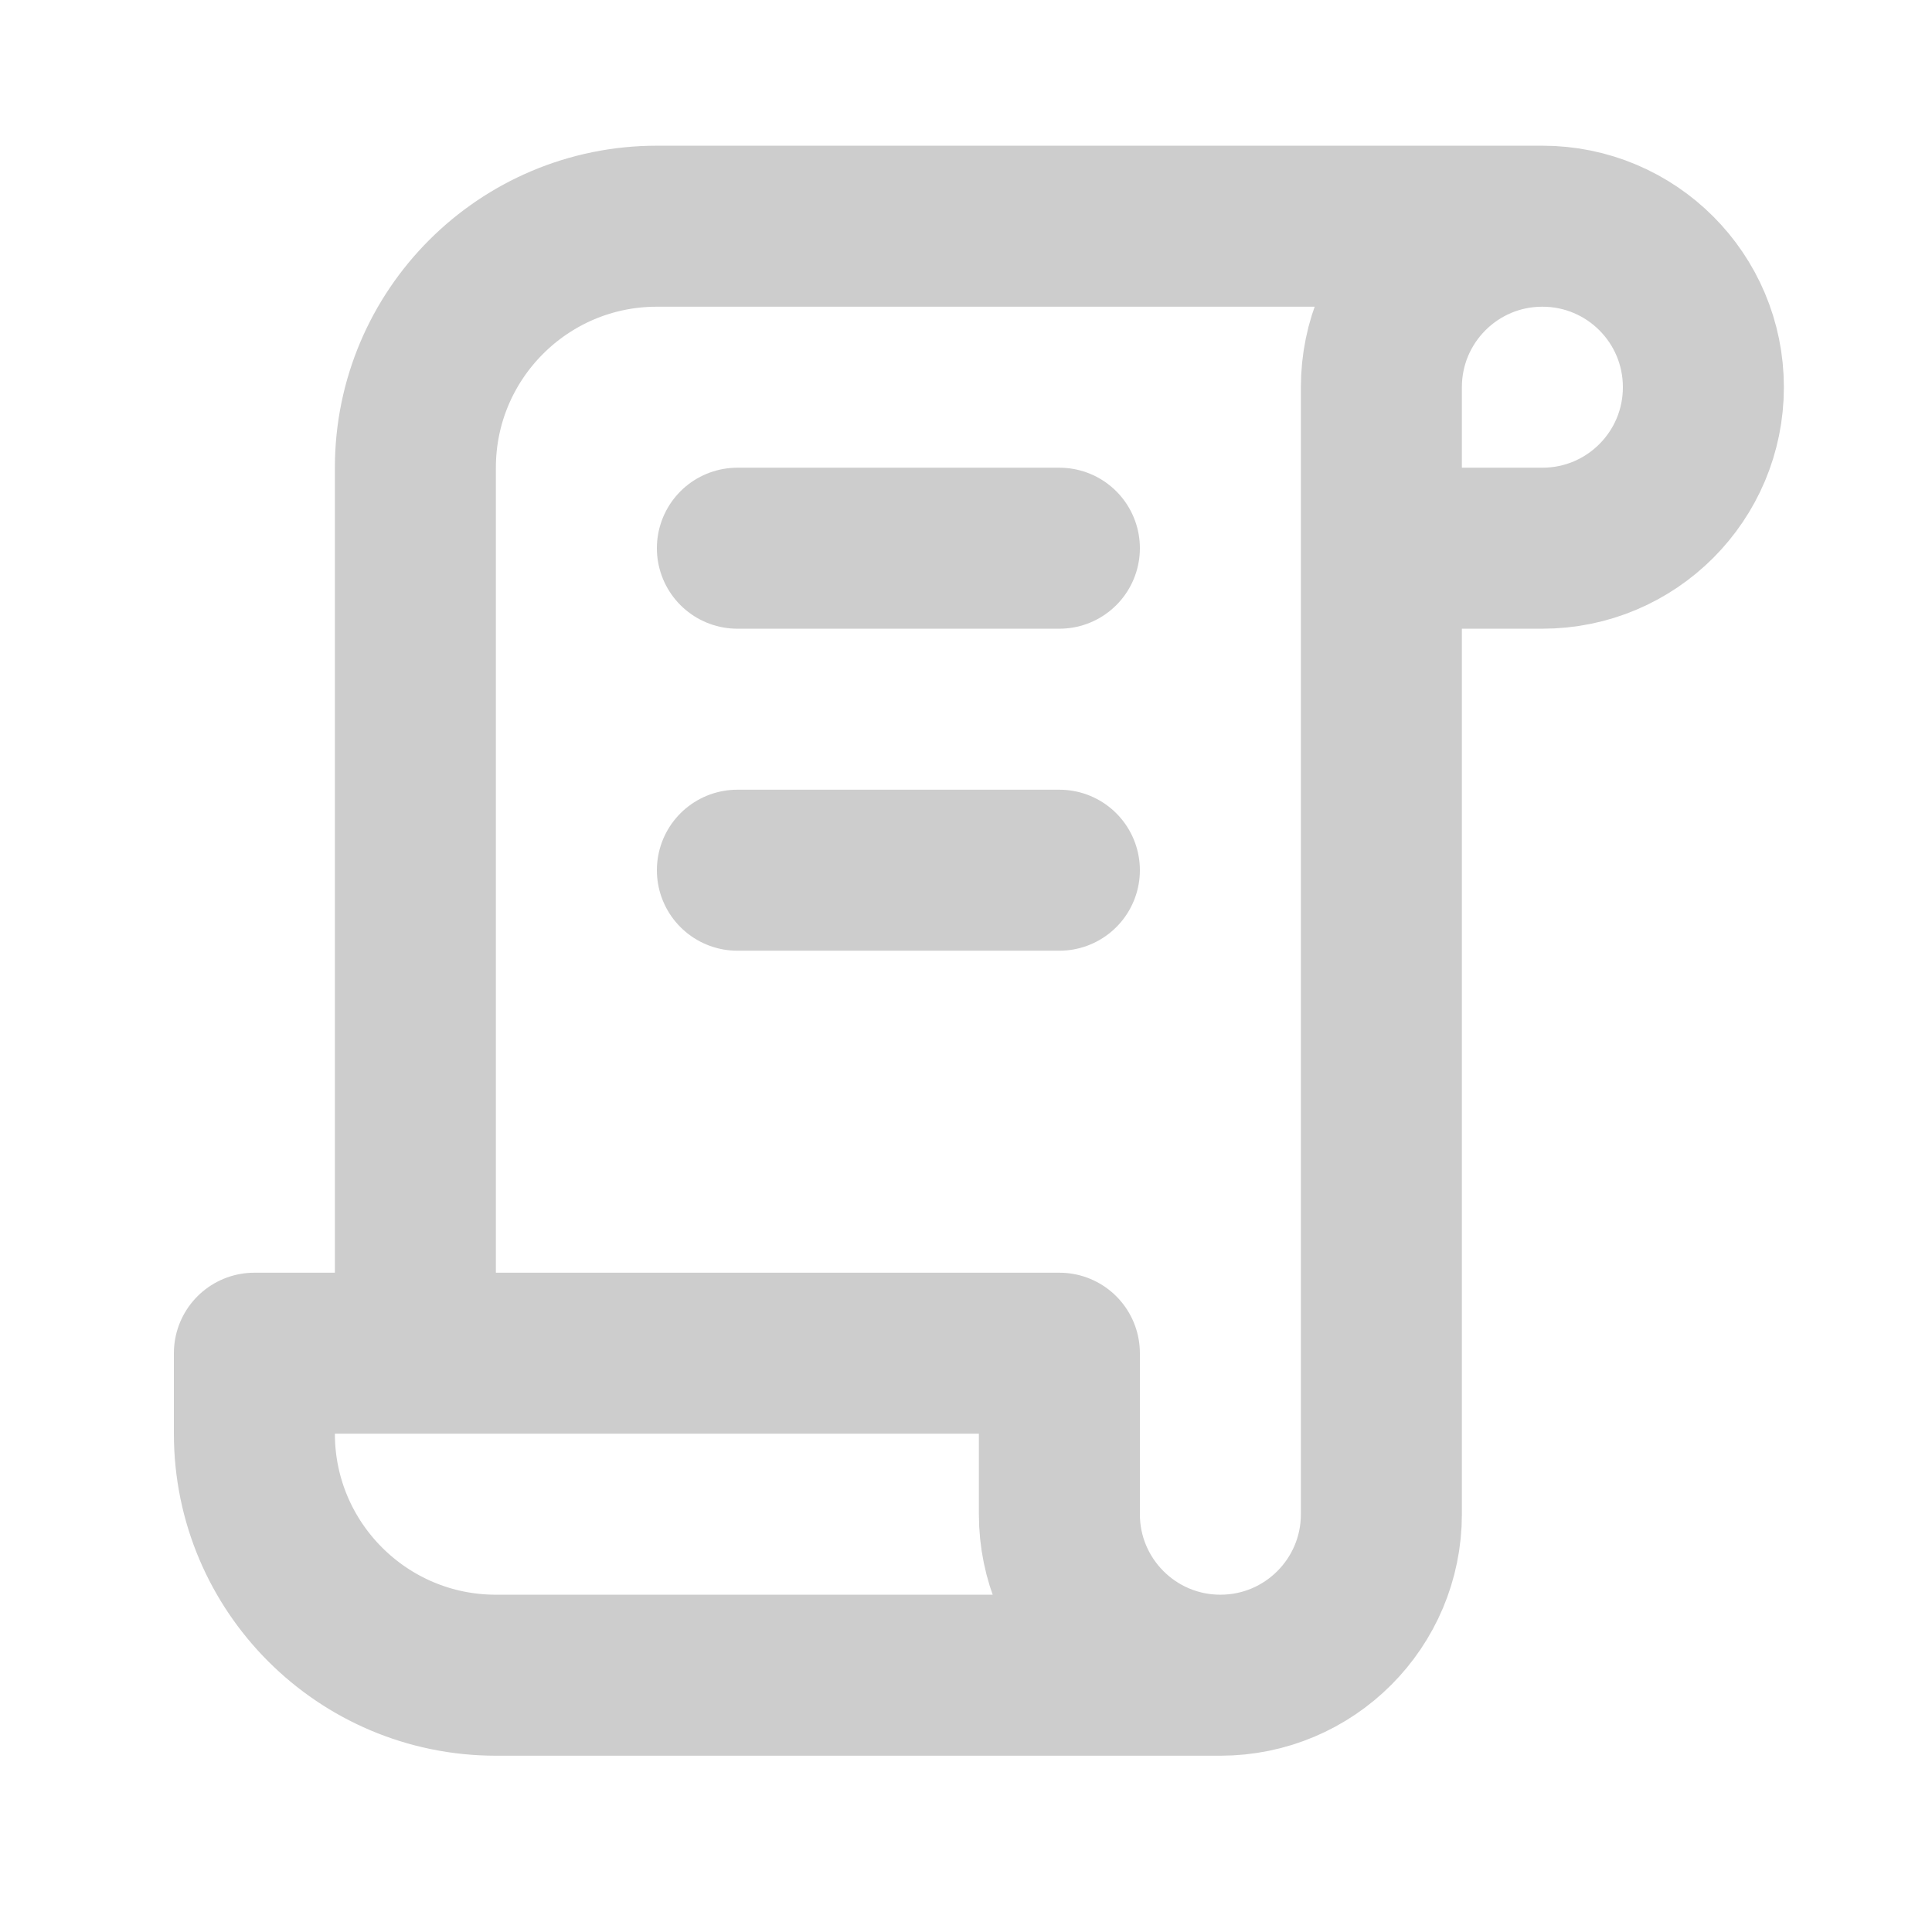
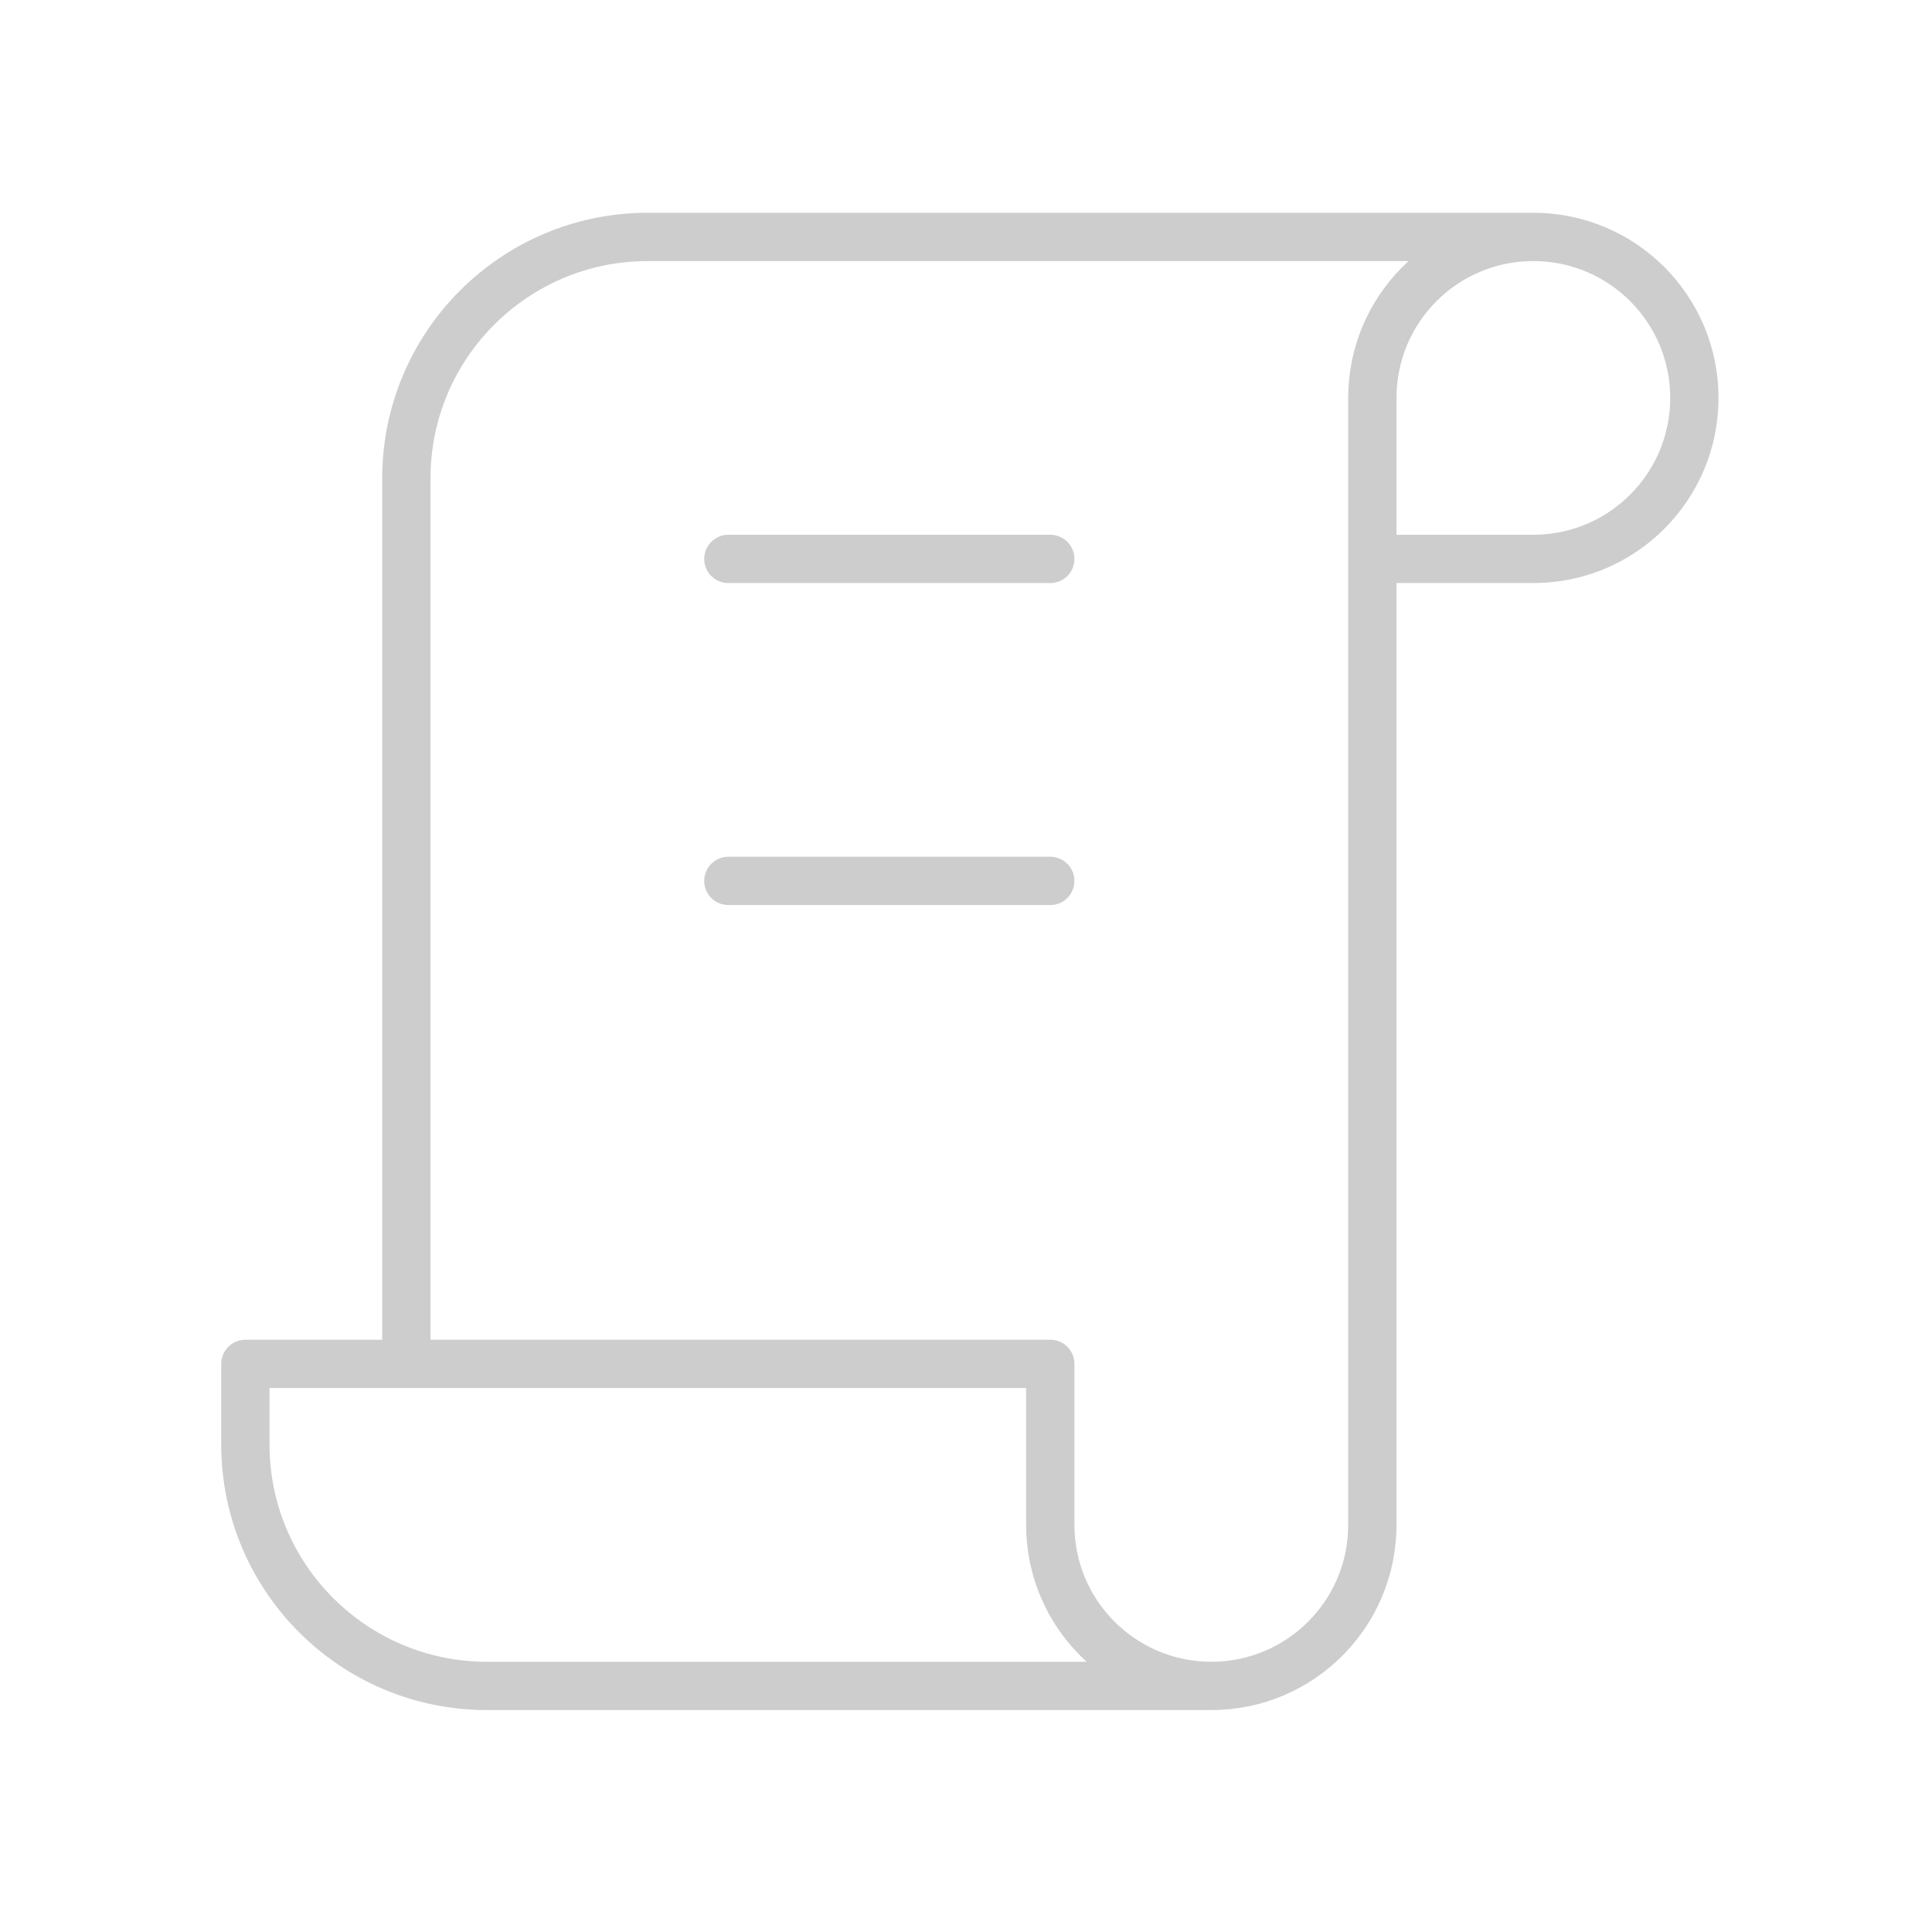
- <svg xmlns="http://www.w3.org/2000/svg" width="24" height="24" id="screenshot-5fff5482-f1a7-80f0-8008-201c068c84a5" viewBox="0 0 24 24" fill="none" version="1.1">
-   <g id="shape-5fff5482-f1a7-80f0-8008-201c068c84a5">
+ <svg xmlns="http://www.w3.org/2000/svg" width="80" height="80" id="screenshot-5fff5482-f1a7-80f0-8008-2020bd1ad7fd" viewBox="0 0 80 80" fill="none" version="1.1">
+   <g id="shape-5fff5482-f1a7-80f0-8008-2020bd1ad7fd">
    <defs>
-       <clipPath id="frame-clip-5fff5482-f1a7-80f0-8008-201c068c84a5-render-1" class="frame-clip frame-clip-def">
-         <rect rx="0" ry="0" x="0" y="0" width="24" height="24" transform="matrix(1, 0, 0, 1, 0, 0)" />
+       <clipPath id="frame-clip-5fff5482-f1a7-80f0-8008-2020bd1ad7fd-render-1" class="frame-clip frame-clip-def">
+         <rect rx="0" ry="0" x="0" y="0" width="80" height="80" transform="matrix(1, 0, 0, 1, 0, 0)" />
      </clipPath>
    </defs>
    <g class="frame-container-wrapper">
      <g class="frame-container-blur">
        <g class="frame-container-shadows">
-           <g clip-path="url(#frame-clip-5fff5482-f1a7-80f0-8008-201c068c84a5-render-1)" fill="none">
-             <g class="fills" id="fills-5fff5482-f1a7-80f0-8008-201c068c84a5">
-               <rect rx="0" ry="0" x="0" y="0" width="24" height="24" transform="matrix(1, 0, 0, 1, 0, 0)" class="frame-background" />
+           <g clip-path="url(#frame-clip-5fff5482-f1a7-80f0-8008-2020bd1ad7fd-render-1)" fill="none">
+             <g class="fills" id="fills-5fff5482-f1a7-80f0-8008-2020bd1ad7fd">
+               <rect rx="0" ry="0" x="0" y="0" width="80" height="80" transform="matrix(1, 0, 0, 1, 0, 0)" class="frame-background" />
            </g>
            <g class="frame-children">
-               <g id="shape-5fff5482-f1a7-80f0-8008-201c068c0fe8" width="24" class="icon icon-tabler icons-tabler-outline icon-tabler-license" height="24" rx="0" ry="0" style="fill: rgb(0, 0, 0);">
-                 <g id="shape-5fff5482-f1a7-80f0-8008-201c068c4185" style="display: none;">
-                   <g class="fills" id="fills-5fff5482-f1a7-80f0-8008-201c068c4185">
-                     <rect width="24" height="24" x="0.161" stroke-linejoin="round" transform="matrix(1, 0, 0, 1, 0, 0)" style="fill: none;" ry="0" fill="none" stroke-linecap="round" rx="0" y="-0.19" />
+               <g id="shape-5fff5482-f1a7-80f0-8008-2020bd1ad7fe" width="24" class="icon icon-tabler icons-tabler-outline icon-tabler-license" height="24" rx="0" ry="0" style="fill: rgb(0, 0, 0);">
+                 <g id="shape-5fff5482-f1a7-80f0-8008-2020bd1ad7ff" style="display: none;">
+                   <g class="fills" id="fills-5fff5482-f1a7-80f0-8008-2020bd1ad7ff">
+                     <rect width="80" height="80" x="0.161" stroke-linejoin="round" transform="matrix(1, 0, 0, 1, 0, 0)" style="fill: none;" ry="0" fill="none" stroke-linecap="round" rx="0" y="-0.19" />
                  </g>
-                   <g fill="none" stroke-linejoin="round" stroke-linecap="round" id="strokes-88cb2c8c-bd61-8082-8008-28a522b362e9-5fff5482-f1a7-80f0-8008-201c068c4185" class="strokes">
+                   <g fill="none" stroke-linejoin="round" stroke-linecap="round" id="strokes-09161f76-540e-801c-8008-29b8962d87ca-5fff5482-f1a7-80f0-8008-2020bd1ad7ff" class="strokes">
                    <g class="inner-stroke-shape" transform="matrix(1, 0, 0, 1, 0, 0)">
                      <defs>
-                         <clipPath id="inner-stroke-render-3-5fff5482-f1a7-80f0-8008-201c068c4185-0">
-                           <use href="#stroke-shape-render-3-5fff5482-f1a7-80f0-8008-201c068c4185-0" />
+                         <clipPath id="inner-stroke-render-3-5fff5482-f1a7-80f0-8008-2020bd1ad7ff-0">
+                           <use href="#stroke-shape-render-3-5fff5482-f1a7-80f0-8008-2020bd1ad7ff-0" />
                        </clipPath>
-                         <rect rx="0" ry="0" x="0.161" y="-0.19" width="24" height="24" id="stroke-shape-render-3-5fff5482-f1a7-80f0-8008-201c068c4185-0" style="fill: none; stroke-width: 4; stroke: rgb(205, 205, 205); stroke-opacity: 1;" />
+                         <rect rx="0" ry="0" x="0.161" y="-0.19" width="80" height="80" id="stroke-shape-render-3-5fff5482-f1a7-80f0-8008-2020bd1ad7ff-0" style="fill: none; stroke-width: 4; stroke: rgb(205, 205, 205); stroke-opacity: 1;" />
                      </defs>
-                       <use href="#stroke-shape-render-3-5fff5482-f1a7-80f0-8008-201c068c4185-0" clip-path="url('#inner-stroke-render-3-5fff5482-f1a7-80f0-8008-201c068c4185-0')" />
+                       <use href="#stroke-shape-render-3-5fff5482-f1a7-80f0-8008-2020bd1ad7ff-0" clip-path="url('#inner-stroke-render-3-5fff5482-f1a7-80f0-8008-2020bd1ad7ff-0')" />
                    </g>
                  </g>
                </g>
-                 <g id="shape-5fff5482-f1a7-80f0-8008-201c068c4186">
-                   <g class="fills" id="fills-5fff5482-f1a7-80f0-8008-201c068c4186">
-                     <path d="M0.16,-0.19L24.16,-0.19L24.16,23.81L0.16,23.81L0.16,-0.19" stroke="none" fill="none" stroke-linejoin="round" stroke-linecap="round" stroke-width="2" style="fill: none;" />
+                 <g id="shape-5fff5482-f1a7-80f0-8008-2020bd1ad800">
+                   <g class="fills" id="fills-5fff5482-f1a7-80f0-8008-2020bd1ad800">
+                     <path d="M0.16,-0.19L80.16,-0.19L80.16,79.81L0.16,79.81L0.16,-0.19" stroke="none" fill="none" stroke-linejoin="round" stroke-linecap="round" stroke-width="2" style="fill: none;" />
                  </g>
                </g>
-                 <g id="shape-5fff5482-f1a7-80f0-8008-201c068c84a2">
-                   <g class="fills" id="fills-5fff5482-f1a7-80f0-8008-201c068c84a2">
-                     <path d="M15.16,20.81L6.16,20.81C4.504,20.81,3.16,19.466,3.16,17.81L3.16,16.81L13.16,16.81L13.16,18.81C13.16,19.914,14.055,20.81,15.16,20.81C16.266,20.81,17.16,19.914,17.16,18.81L17.16,4.81C17.16,3.705,18.055,2.81,19.16,2.81C20.266,2.81,21.16,3.705,21.16,4.81C21.16,5.914,20.266,6.81,19.16,6.81L17.16,6.81M19.16,2.81L8.16,2.81C6.504,2.81,5.16,4.153,5.16,5.81L5.16,16.81" fill="none" stroke-linejoin="round" stroke-linecap="round" style="fill: none;" />
+                 <g id="shape-5fff5482-f1a7-80f0-8008-2020bd1ad801">
+                   <g class="fills" id="fills-5fff5482-f1a7-80f0-8008-2020bd1ad801">
+                     <path d="M50.16,69.81L20.16,69.81C14.639,69.81,10.16,65.332,10.16,59.81L10.16,56.476L43.49,56.476L43.49,63.143C43.49,66.824,46.475,69.81,50.16,69.81C53.844,69.81,56.826,66.824,56.826,63.143L56.826,16.476C56.826,12.794,59.807,9.81,63.49,9.81C67.178,9.81,70.16,12.794,70.16,16.476C70.16,20.157,67.178,23.143,63.49,23.143L56.826,23.143M63.49,9.81L26.826,9.81C21.303,9.81,16.826,14.287,16.826,19.81L16.826,56.476" fill="none" stroke-linejoin="round" stroke-linecap="round" style="fill: none;" />
                  </g>
-                   <g fill="none" stroke-linejoin="round" stroke-linecap="round" id="strokes-88cb2c8c-bd61-8082-8008-28a522b52602-5fff5482-f1a7-80f0-8008-201c068c84a2" class="strokes">
+                   <g fill="none" stroke-linejoin="round" stroke-linecap="round" id="strokes-09161f76-540e-801c-8008-29b8962f506f-5fff5482-f1a7-80f0-8008-2020bd1ad801" class="strokes">
                    <g class="stroke-shape">
-                       <path d="M15.16,20.81L6.16,20.81C4.504,20.81,3.16,19.466,3.16,17.81L3.16,16.81L13.16,16.81L13.16,18.81C13.16,19.914,14.055,20.81,15.16,20.81C16.266,20.81,17.16,19.914,17.16,18.81L17.16,4.81C17.16,3.705,18.055,2.81,19.16,2.81C20.266,2.81,21.16,3.705,21.16,4.81C21.16,5.914,20.266,6.81,19.16,6.81L17.16,6.81M19.16,2.81L8.16,2.81C6.504,2.81,5.16,4.153,5.16,5.81L5.16,16.81" style="fill: none; stroke-width: 2; stroke: rgb(205, 205, 205); stroke-opacity: 1;" />
+                       <path d="M50.16,69.81L20.16,69.81C14.639,69.81,10.16,65.332,10.16,59.81L10.16,56.476L43.49,56.476L43.49,63.143C43.49,66.824,46.475,69.81,50.16,69.81C53.844,69.81,56.826,66.824,56.826,63.143L56.826,16.476C56.826,12.794,59.807,9.81,63.49,9.81C67.178,9.81,70.16,12.794,70.16,16.476C70.16,20.157,67.178,23.143,63.49,23.143L56.826,23.143M63.49,9.81L26.826,9.81C21.303,9.81,16.826,14.287,16.826,19.81L16.826,56.476" style="fill: none; stroke-width: 2; stroke: rgb(205, 205, 205); stroke-opacity: 1;" />
                    </g>
                  </g>
                </g>
-                 <g id="shape-5fff5482-f1a7-80f0-8008-201c068c84a3">
-                   <g class="fills" id="fills-5fff5482-f1a7-80f0-8008-201c068c84a3">
-                     <path d="M9.16,6.81L13.16,6.81" fill="none" stroke-linejoin="round" stroke-linecap="round" style="fill: none;" />
+                 <g id="shape-5fff5482-f1a7-80f0-8008-2020bd1ad802">
+                   <g class="fills" id="fills-5fff5482-f1a7-80f0-8008-2020bd1ad802">
+                     <path d="M30.16,23.143L43.49,23.143" fill="none" stroke-linejoin="round" stroke-linecap="round" style="fill: none;" />
                  </g>
-                   <g fill="none" stroke-linejoin="round" stroke-linecap="round" id="strokes-88cb2c8c-bd61-8082-8008-28a522b592f4-5fff5482-f1a7-80f0-8008-201c068c84a3" class="strokes">
+                   <g fill="none" stroke-linejoin="round" stroke-linecap="round" id="strokes-09161f76-540e-801c-8008-29b8962fdece-5fff5482-f1a7-80f0-8008-2020bd1ad802" class="strokes">
                    <g class="stroke-shape">
-                       <path d="M9.16,6.81L13.16,6.81" style="fill: none; stroke-width: 2; stroke: rgb(205, 205, 205); stroke-opacity: 1;" />
+                       <path d="M30.16,23.143L43.49,23.143" style="fill: none; stroke-width: 2; stroke: rgb(205, 205, 205); stroke-opacity: 1;" />
                    </g>
                  </g>
                </g>
-                 <g id="shape-5fff5482-f1a7-80f0-8008-201c068c84a4">
-                   <g class="fills" id="fills-5fff5482-f1a7-80f0-8008-201c068c84a4">
-                     <path d="M9.16,10.81L13.16,10.81" fill="none" stroke-linejoin="round" stroke-linecap="round" style="fill: none;" />
+                 <g id="shape-5fff5482-f1a7-80f0-8008-2020bd1ad803">
+                   <g class="fills" id="fills-5fff5482-f1a7-80f0-8008-2020bd1ad803">
+                     <path d="M30.16,36.476L43.49,36.476" fill="none" stroke-linejoin="round" stroke-linecap="round" style="fill: none;" />
                  </g>
-                   <g fill="none" stroke-linejoin="round" stroke-linecap="round" id="strokes-88cb2c8c-bd61-8082-8008-28a522b60694-5fff5482-f1a7-80f0-8008-201c068c84a4" class="strokes">
+                   <g fill="none" stroke-linejoin="round" stroke-linecap="round" id="strokes-09161f76-540e-801c-8008-29b8963025fd-5fff5482-f1a7-80f0-8008-2020bd1ad803" class="strokes">
                    <g class="stroke-shape">
-                       <path d="M9.16,10.81L13.16,10.81" style="fill: none; stroke-width: 2; stroke: rgb(205, 205, 205); stroke-opacity: 1;" />
+                       <path d="M30.16,36.476L43.49,36.476" style="fill: none; stroke-width: 2; stroke: rgb(205, 205, 205); stroke-opacity: 1;" />
                    </g>
                  </g>
                </g>
              </g>
            </g>
          </g>
        </g>
      </g>
    </g>
  </g>
</svg>
